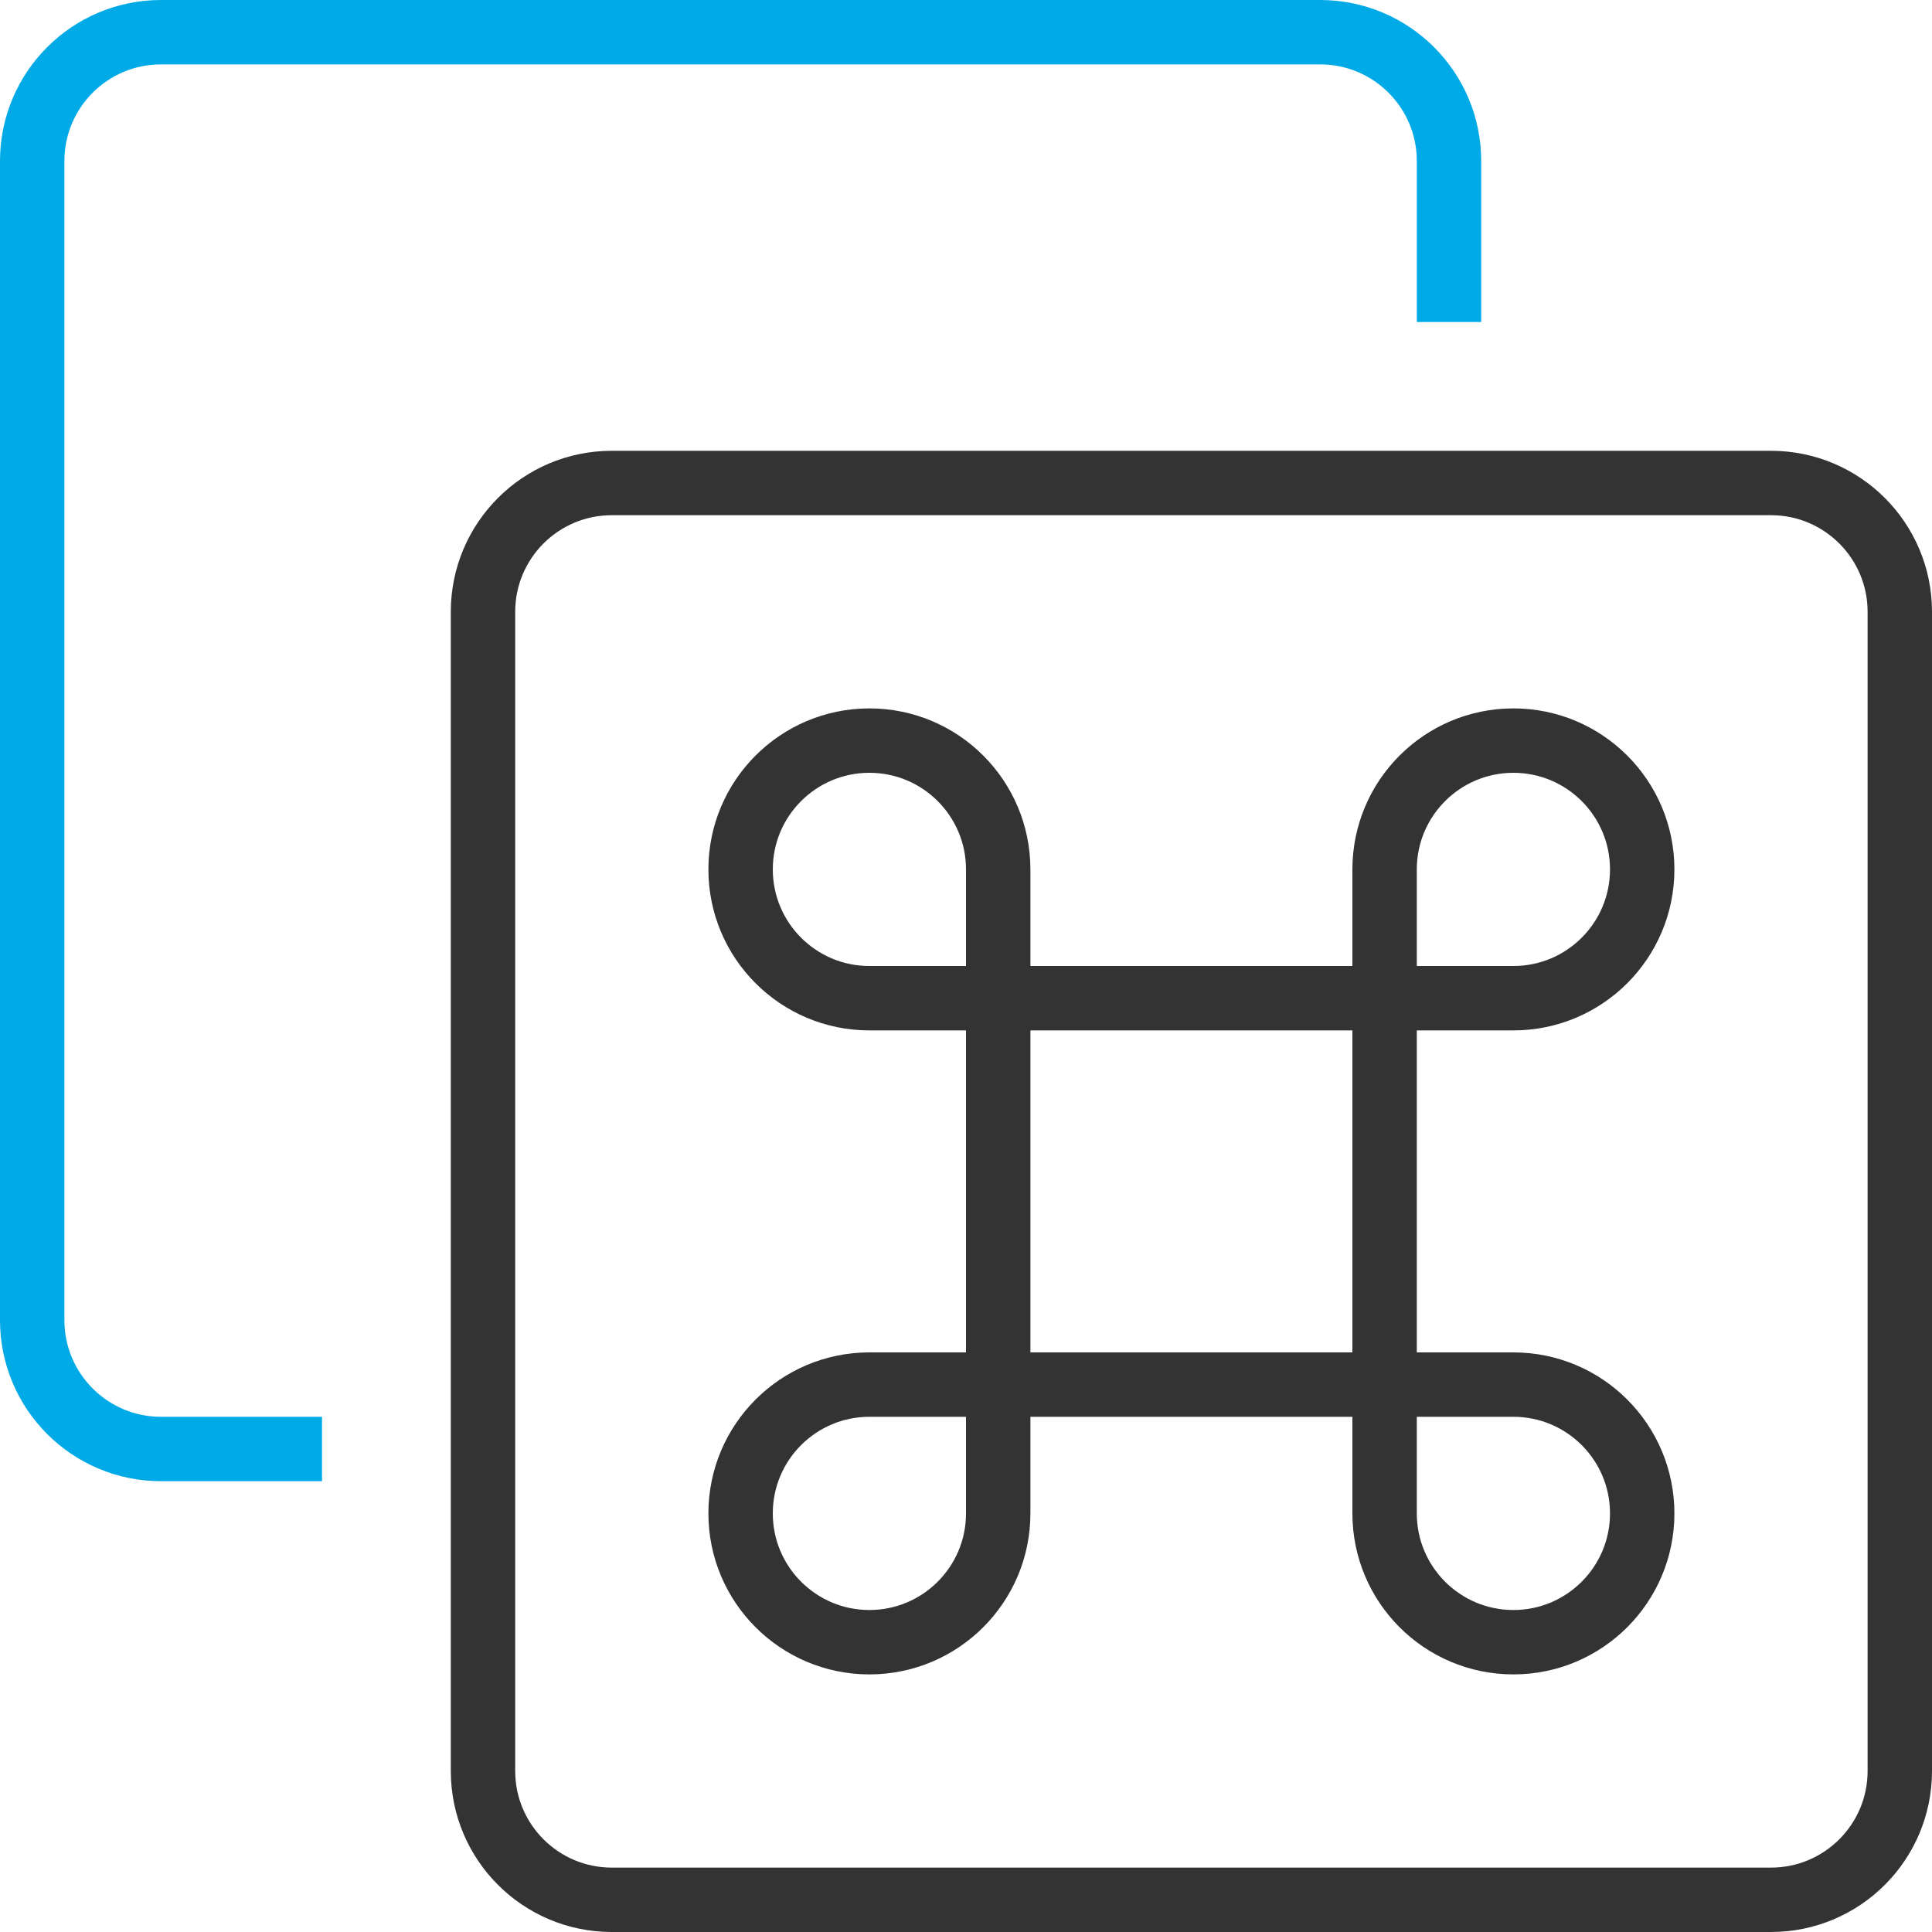
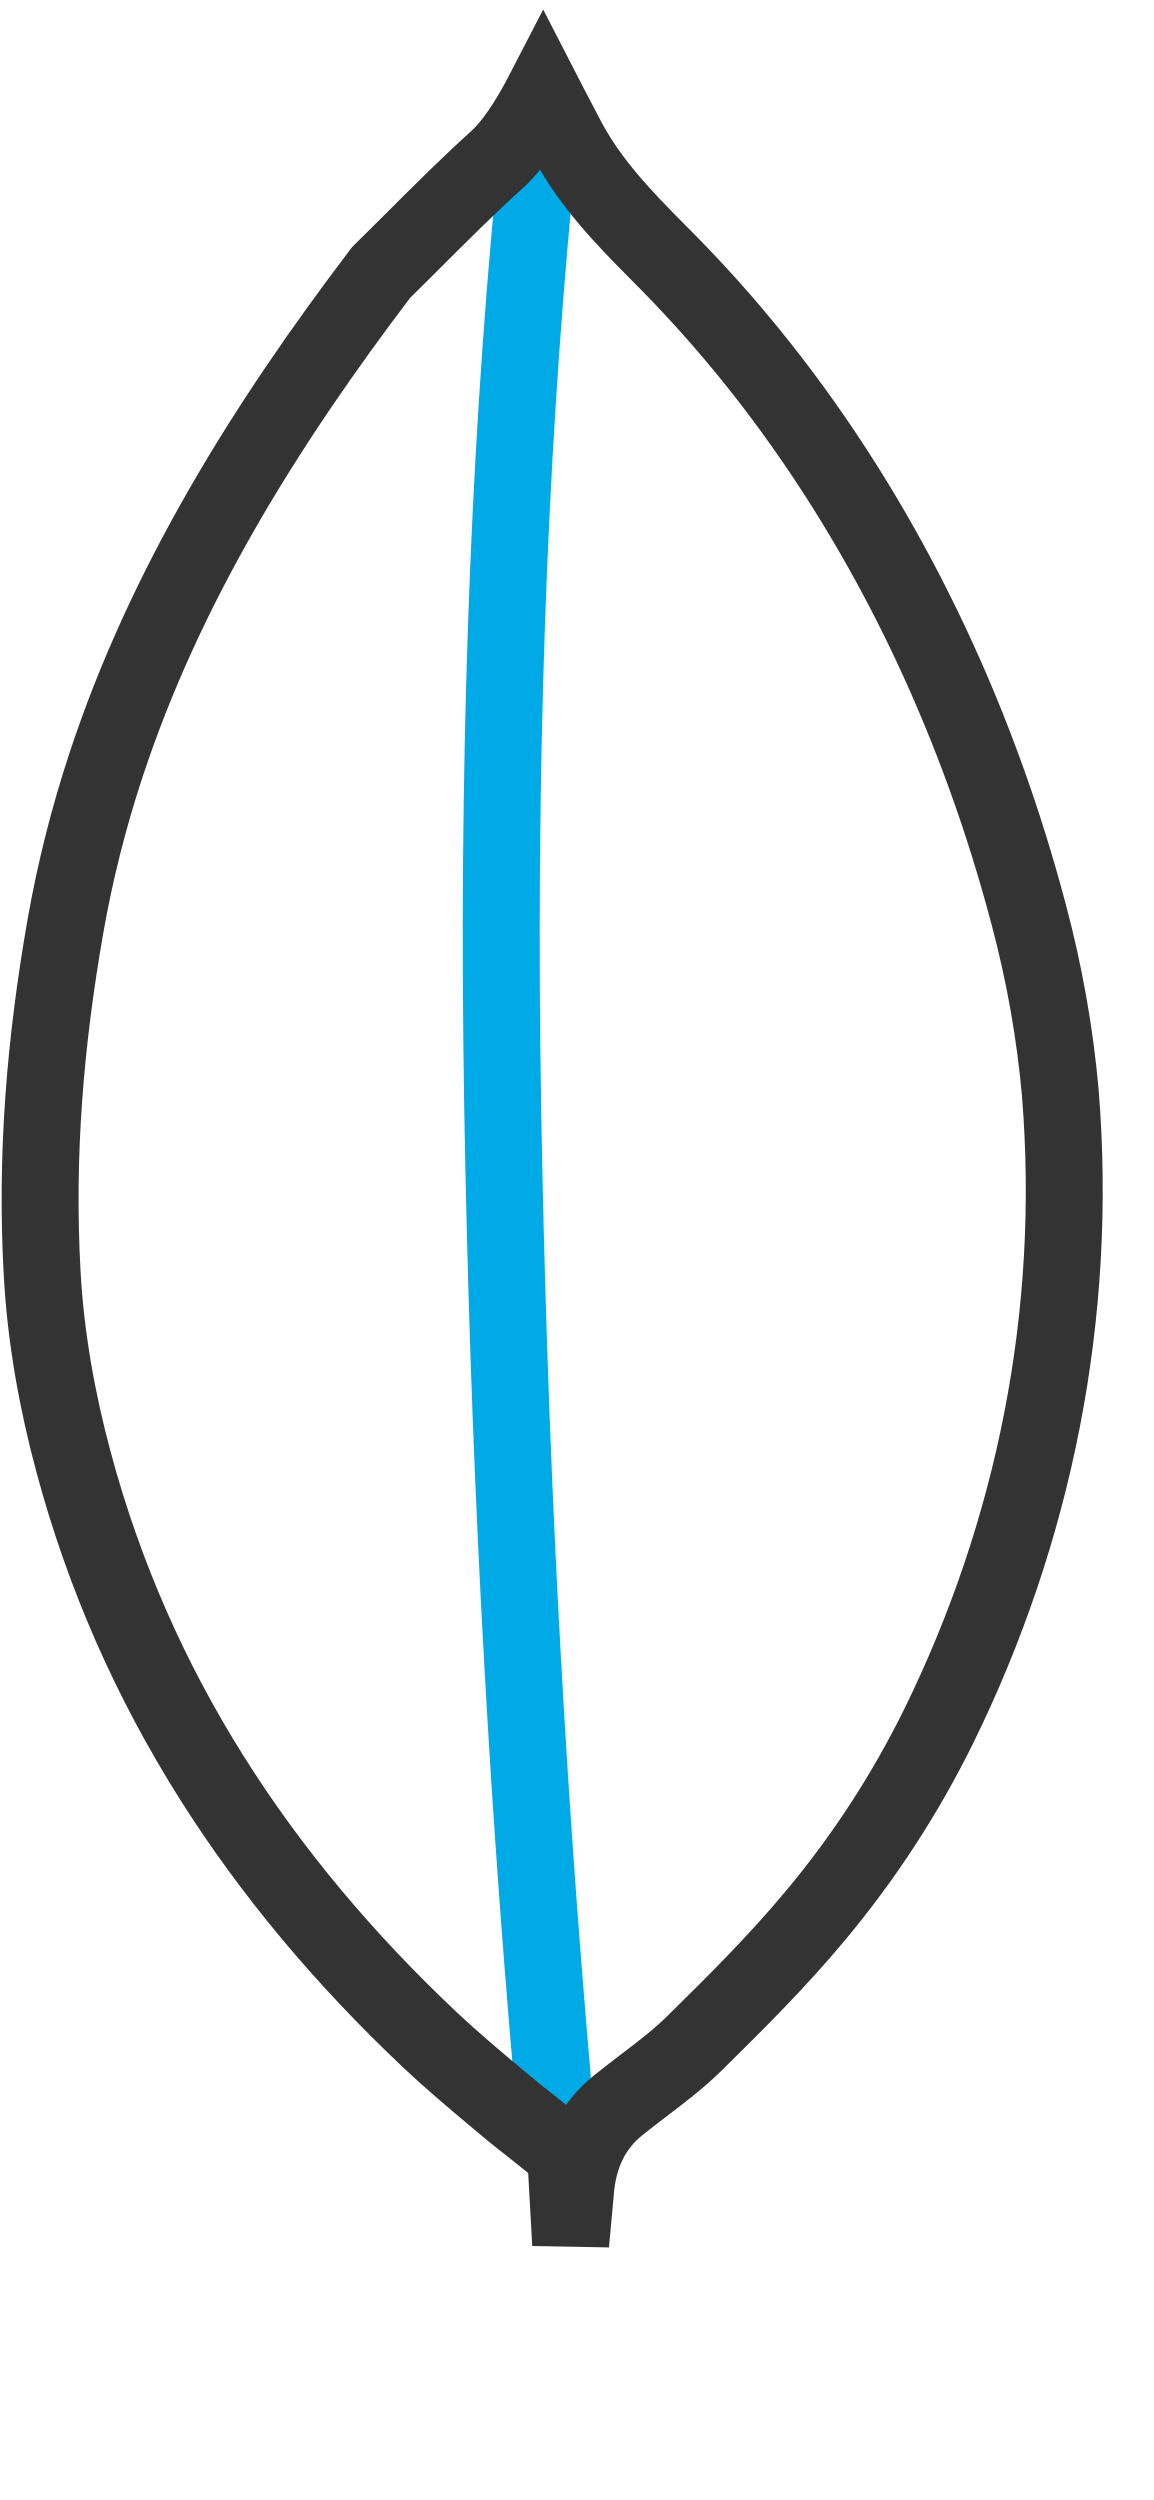
- <svg xmlns="http://www.w3.org/2000/svg" width="60" height="60" viewBox="0 0 60 60">
-   <g fill="none" fill-rule="evenodd" stroke-linecap="square" stroke-width="2" transform="translate(1 1)">
-     <rect width="12" height="12" x="30" y="30" stroke="#333" />
-     <path stroke="#333" d="M30 30L26 30C23.791 30 22 28.209 22 26L22 26C22 23.791 23.791 22 26 22L26 22C28.209 22 30 23.791 30 26L30 30zM42 30L46 30C48.209 30 50 28.209 50 26L50 26C50 23.791 48.209 22 46 22L46 22C43.791 22 42 23.791 42 26L42 30zM30 42L26 42C23.791 42 22 43.791 22 46L22 46C22 48.209 23.791 50 26 50L26 50C28.209 50 30 48.209 30 46L30 42zM42 42L46 42C48.209 42 50 43.791 50 46L50 46C50 48.209 48.209 50 46 50L46 50C43.791 50 42 48.209 42 46L42 42z" />
-     <rect width="44" height="44" x="14" y="14" stroke="#333" rx="4" />
-     <path stroke="#00AAE7" d="M8,44 L4,44 C1.791,44 0,42.209 0,40 L0,4 C0,1.791 1.791,0 4,0 L40,0 C42.209,0 44,1.791 44,4 L44,8" />
+ <svg xmlns="http://www.w3.org/2000/svg" width="30" height="65" viewBox="0 0 30 65">
+   <g fill="none" fill-rule="evenodd" stroke-width="2" transform="translate(.043 .012)">
+     <path stroke="#00AAE7" stroke-linecap="round" stroke-linejoin="round" d="M13.845,4.92 C13.156,12.147 12.883,20.083 13.026,28.727 C13.17,37.371 13.6,45.802 14.318,54.02" />
+     <path stroke="#333" d="M14.077,2.415 L14.236,2.724 L14.236,2.724 L14.718,3.644 C15.317,4.764 16.185,5.658 17.063,6.544 C17.269,6.751 17.474,6.957 17.674,7.168 C18.614,8.152 19.493,9.193 20.307,10.284 C23.305,14.299 25.428,18.932 26.705,23.772 C27.111,25.293 27.386,26.845 27.525,28.403 C27.994,34.177 26.844,39.816 24.362,44.871 C23.495,46.63 22.422,48.279 21.164,49.786 C20.182,50.969 19.084,52.06 17.987,53.139 C17.591,53.527 17.146,53.864 16.702,54.203 C16.475,54.377 16.248,54.55 16.026,54.729 C15.372,55.256 14.977,56.013 14.913,57.042 L14.913,57.042 L14.794,58.329 L14.663,55.984 L13.723,55.232 C13.445,55.021 13.17,54.79 12.895,54.56 C12.299,54.059 11.704,53.56 11.139,53.028 C6.713,48.851 3.467,43.941 1.873,38.015 C1.438,36.4 1.145,34.759 1.053,33.092 C0.883,30.028 1.13,27.089 1.659,24.064 C1.908,22.652 2.258,21.26 2.707,19.898 C4.255,15.19 6.885,10.998 9.864,7.074 L9.864,7.074 L10.432,6.511 C11.441,5.503 12.143,4.801 12.88,4.138 C13.282,3.777 13.67,3.179 14.002,2.56 L14.077,2.415 Z" />
  </g>
</svg>
